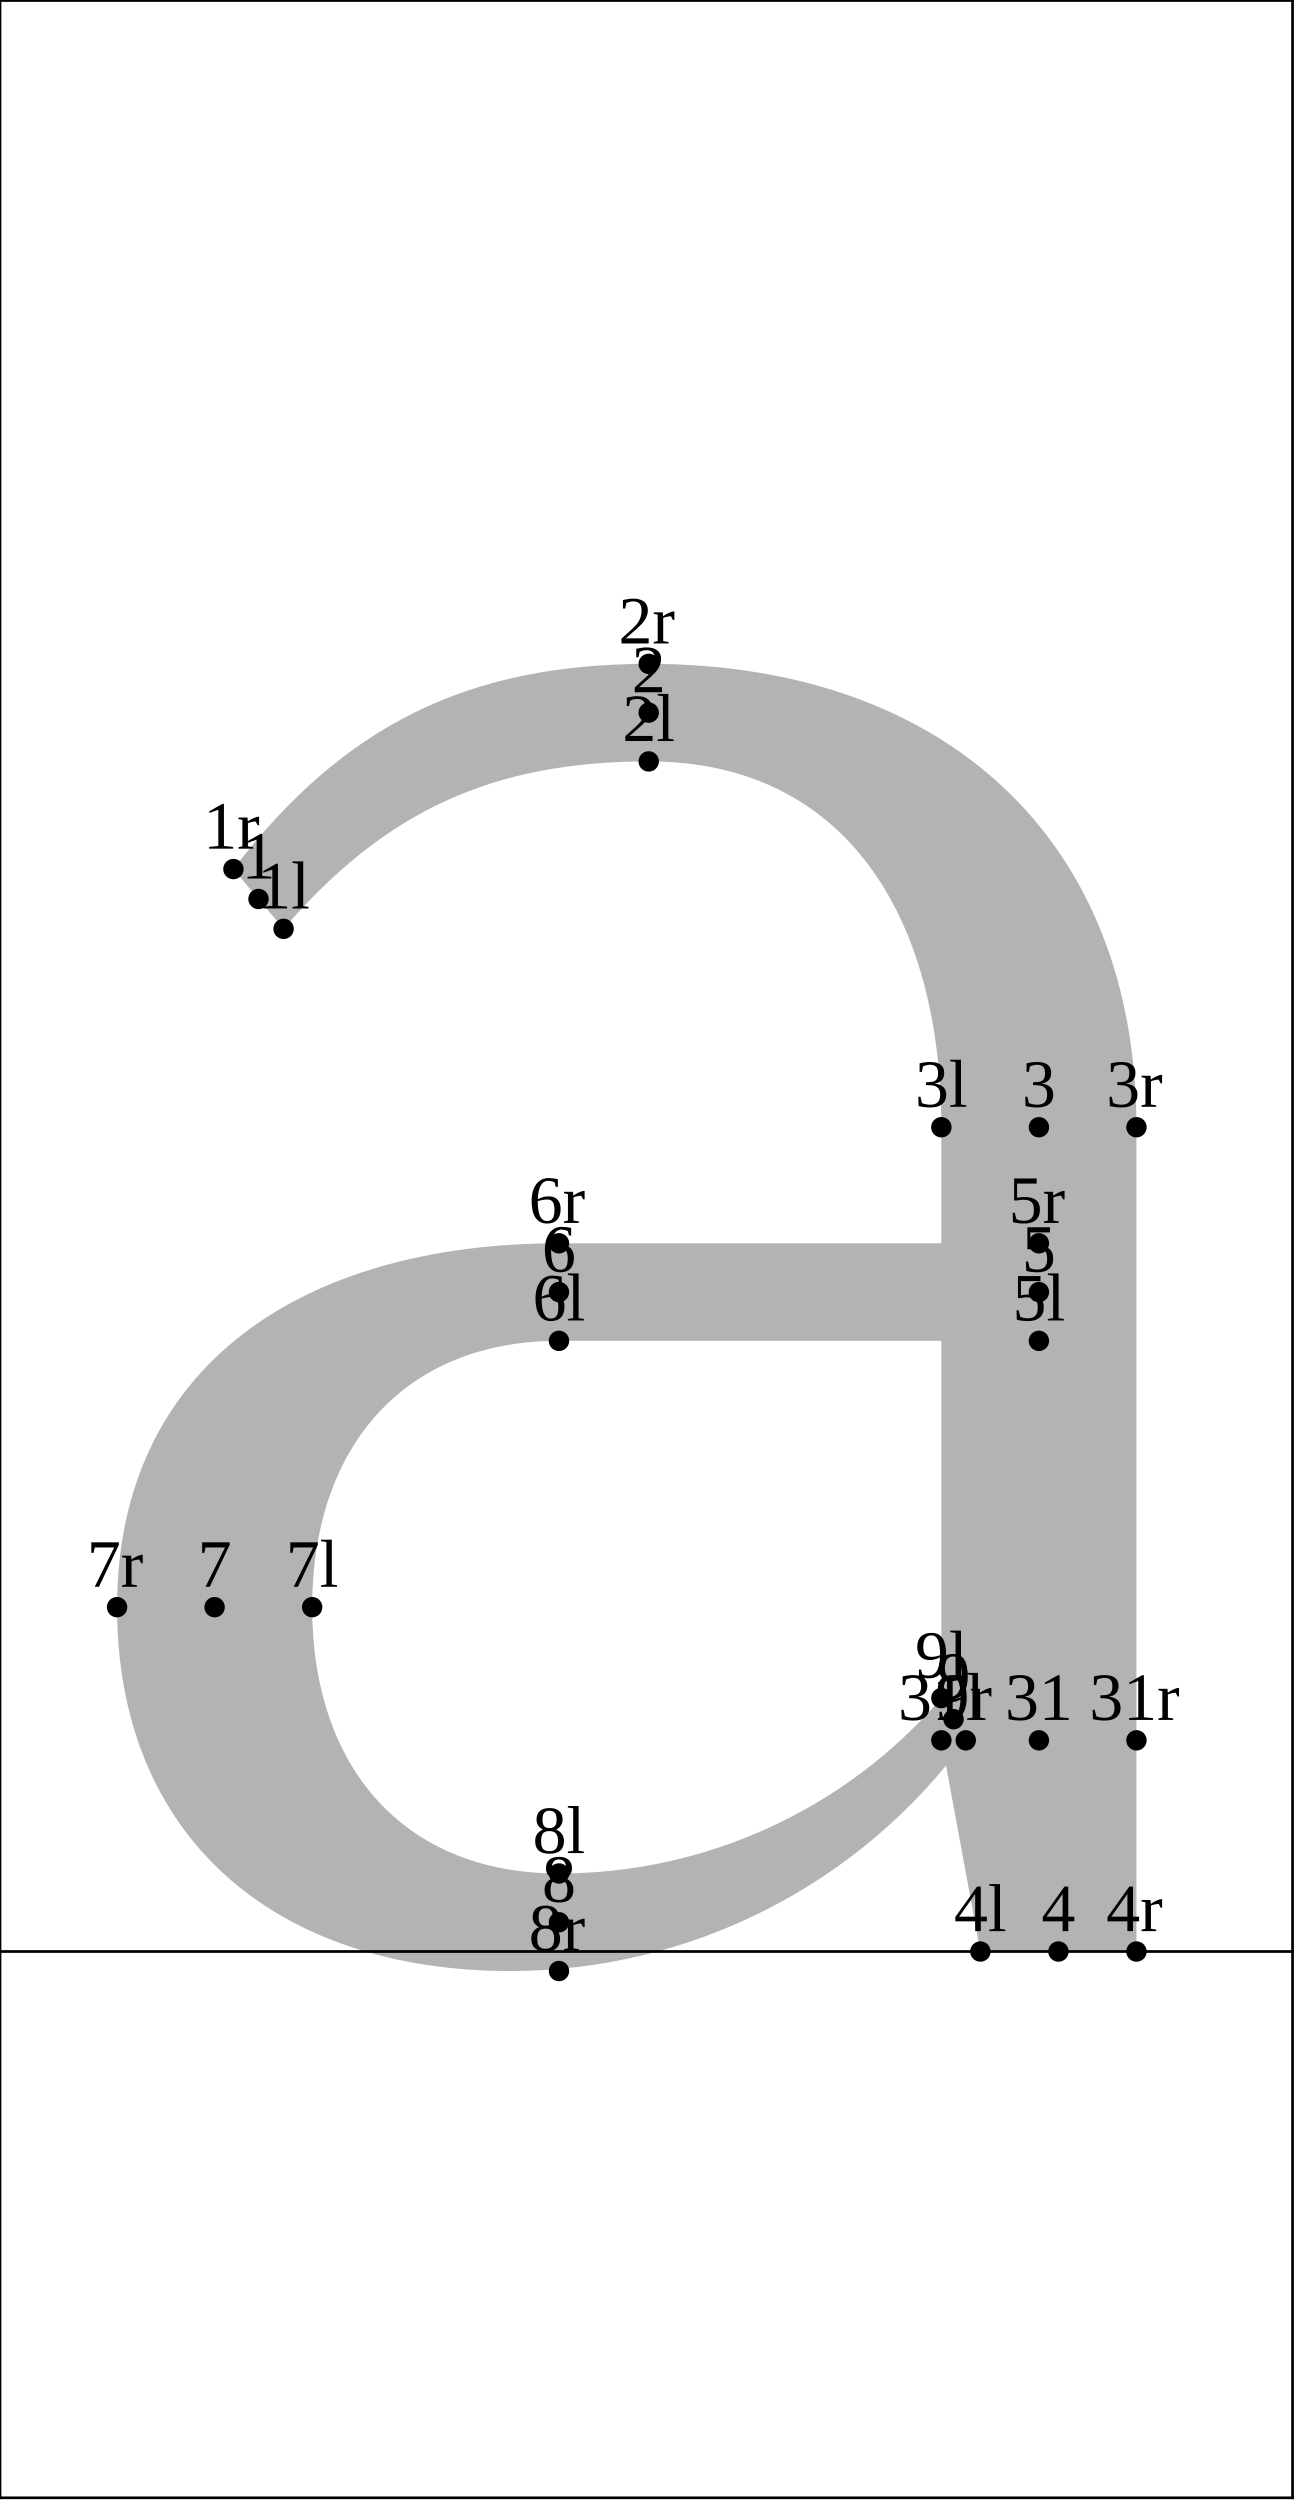
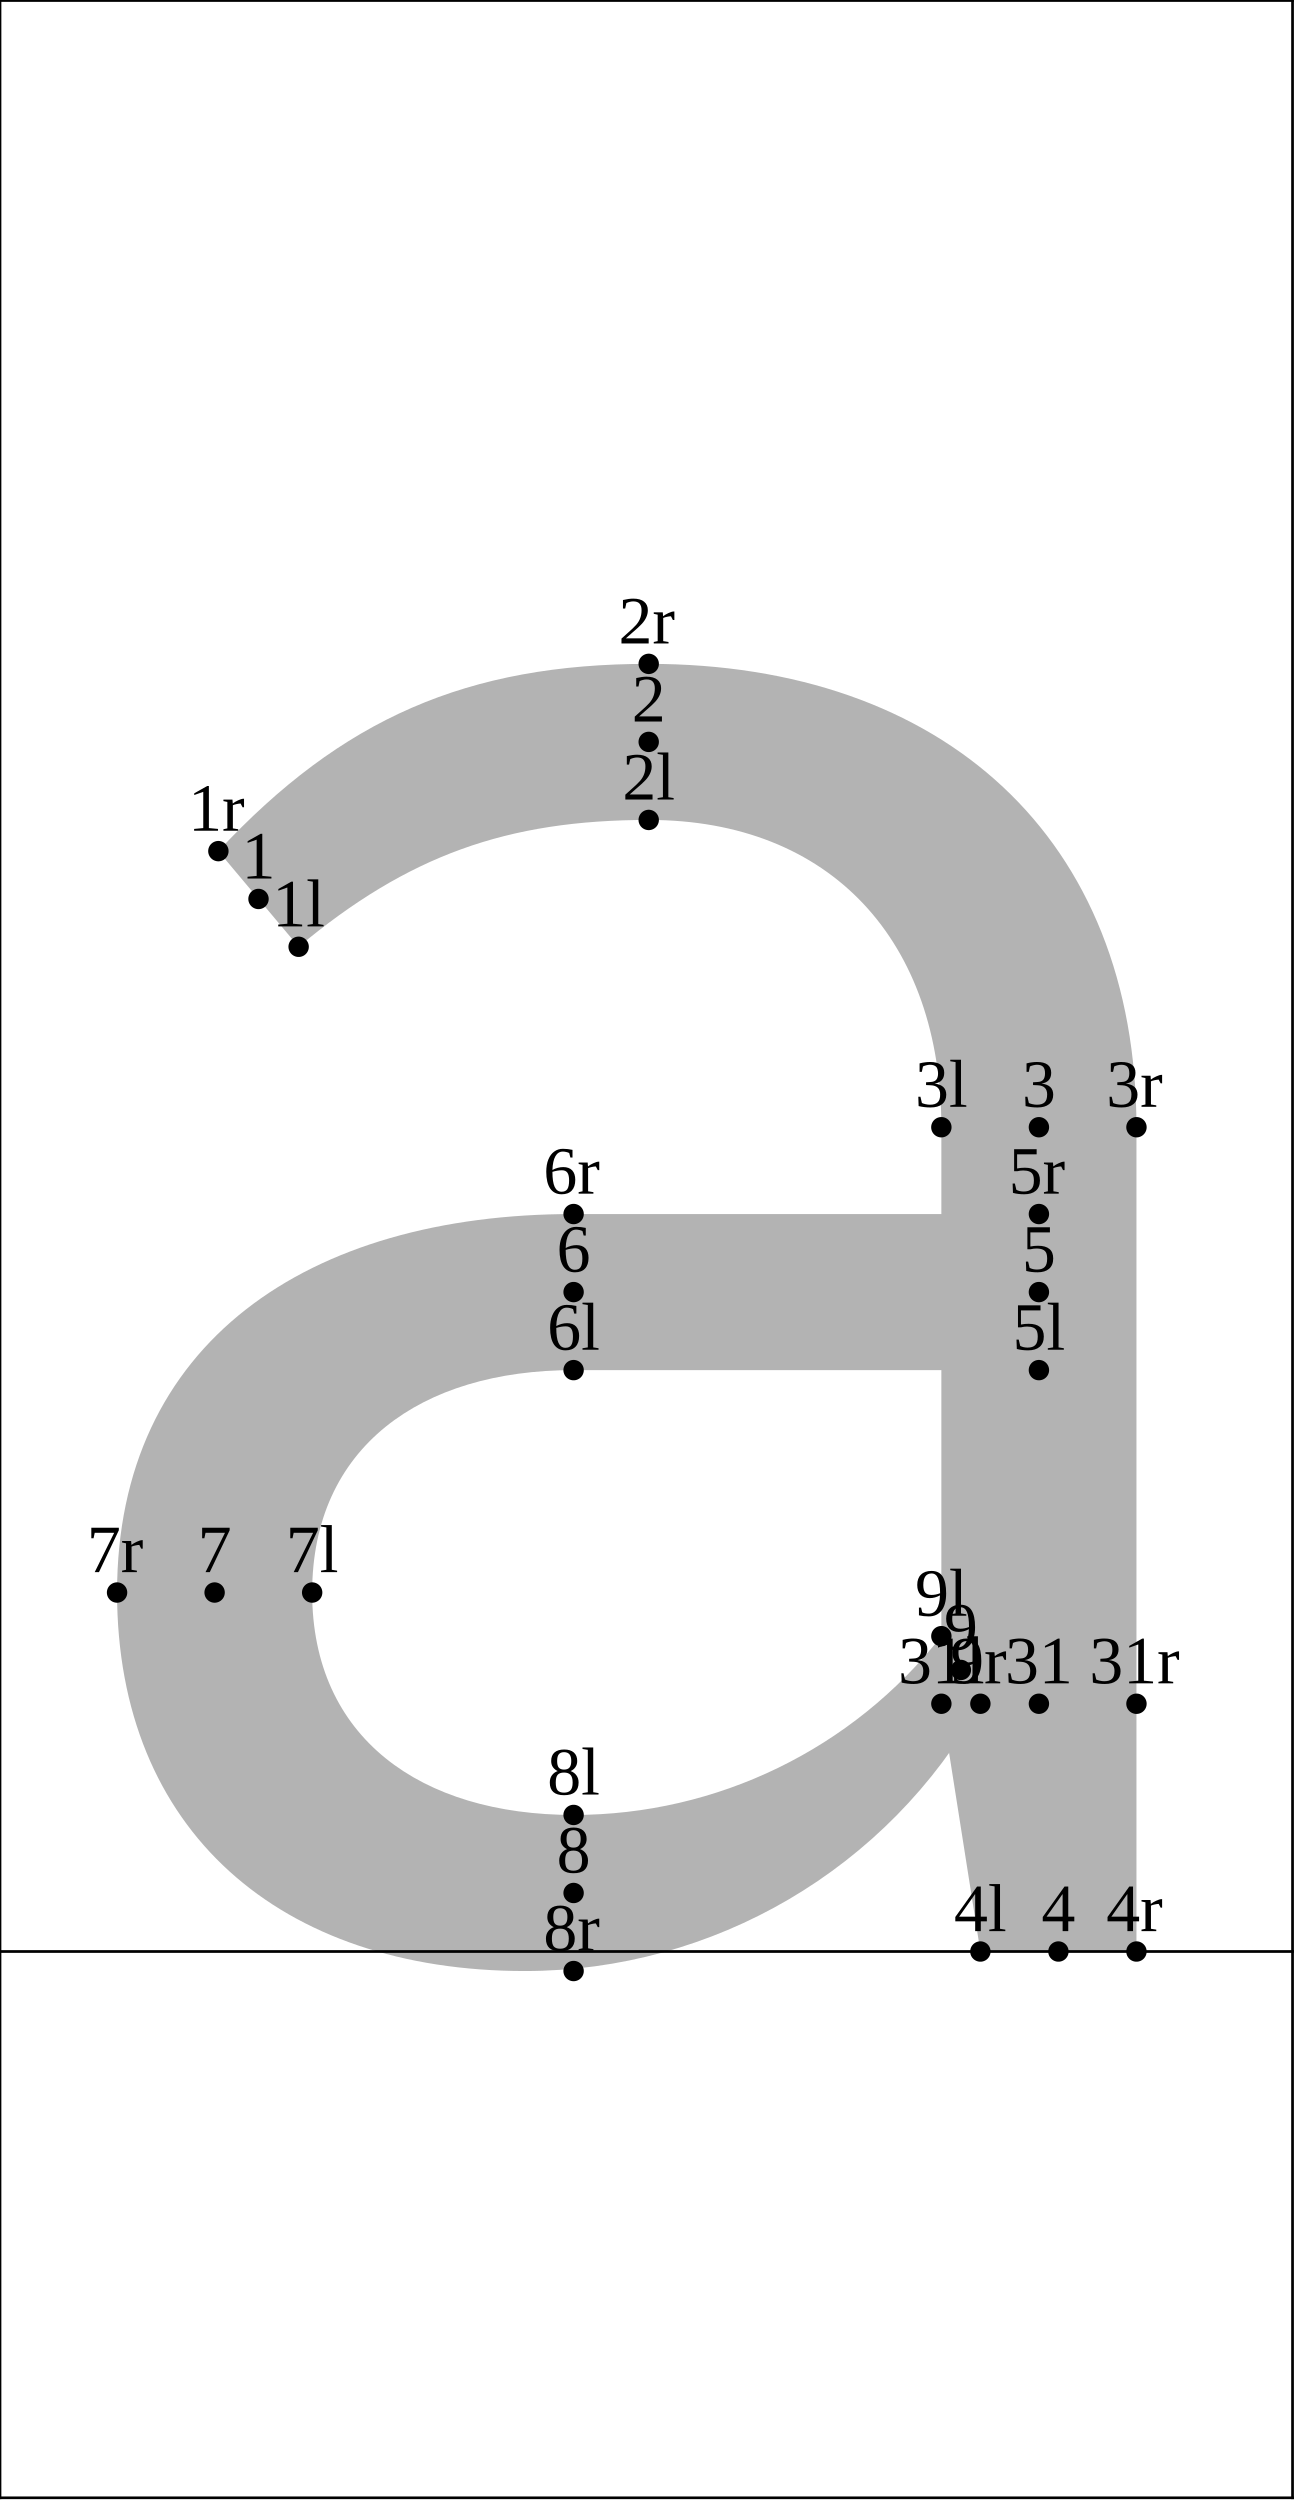
<svg xmlns="http://www.w3.org/2000/svg" version="1.1" width="190.487" height="367.662" viewBox="0 0 190.487 367.662">
-   <path d="M34.328 127.809C50.492 106.674,68.794 97.631,95.402 97.631C138.714 97.631,167.133 123.214,167.133 165.776L167.133 287L144.179 287L138.441 255.941L138.441 165.776C138.441 134.727,124.272 111.977,95.402 111.977C72.48 111.977,56.662 119.23,41.705 136.6Z" style="fill: rgb(70%,70%,70%);stroke: none;" />
-   <path d="M152.787 182.846L82.204 182.846C44.443 182.846,17.215 200.941,17.215 236.358C17.215 270.101,40.389 289.869,75.031 289.869C101.491 289.869,126.369 277.27,142.027 255.941L138.441 249.729C124.345 266.105,103.811 275.523,82.204 275.523C59.327 275.523,45.908 259.834,45.908 236.358C45.908 212.882,59.327 197.192,82.204 197.192L152.787 197.192L152.787 182.846Z" style="fill: rgb(70%,70%,70%);stroke: none;" />
-   <g transform="translate(37.83099 133.6004)" style="fill: rgb(0%,0%,0%);">
+   <path d="M32.115 125.171C50.293 105.655,68.731 97.631,95.402 97.631C138.714 97.631,167.133 123.214,167.133 165.776L167.133 287L144.179 287L138.441 250.561L138.441 165.776C138.441 138.468,122.259 120.584,95.402 120.584C74.496 120.584,59.973 125.846,43.919 139.238Z" style="fill: rgb(70%,70%,70%);stroke: none;" />
+   <path d="M152.787 178.542L84.356 178.542C45.28 178.542,17.215 197.479,17.215 234.206C17.215 269.268,41.221 289.869,77.183 289.869C104.986 289.869,130.616 274.832,144.179 250.561L138.441 240.621C125.403 257.222,105.464 266.915,84.356 266.915C61.836 266.915,45.908 255.544,45.908 234.206C45.908 212.868,61.836 201.496,84.356 201.496L152.787 201.496L152.787 178.542Z" style="fill: rgb(70%,70%,70%);stroke: none;" />
+   <g transform="translate(40.04424 136.238)" style="fill: rgb(0%,0%,0%);">
    <text font-size="9.963">1l</text>
  </g>
-   <path d="M41.705 136.6l0 0" style="stroke:rgb(0%,0%,0%); stroke-width: 3;stroke-linecap: round;stroke-linejoin: round;stroke-miterlimit: 10;fill: none;" />
-   <g transform="translate(91.52739 108.9766)" style="fill: rgb(0%,0%,0%);">
+   <path d="M43.919 139.238l0 0" style="stroke:rgb(0%,0%,0%); stroke-width: 3;stroke-linecap: round;stroke-linejoin: round;stroke-miterlimit: 10;fill: none;" />
+   <g transform="translate(91.52739 117.5845)" style="fill: rgb(0%,0%,0%);">
    <text font-size="9.963">2l</text>
  </g>
-   <path d="M95.402 111.977l0 0" style="stroke:rgb(0%,0%,0%); stroke-width: 3;stroke-linecap: round;stroke-linejoin: round;stroke-miterlimit: 10;fill: none;" />
+   <path d="M95.402 120.584l0 0" style="stroke:rgb(0%,0%,0%); stroke-width: 3;stroke-linecap: round;stroke-linejoin: round;stroke-miterlimit: 10;fill: none;" />
  <g transform="translate(134.5662 162.7761)" style="fill: rgb(0%,0%,0%);">
    <text font-size="9.963">3l</text>
  </g>
  <path d="M138.441 165.776l0 0" style="stroke:rgb(0%,0%,0%); stroke-width: 3;stroke-linecap: round;stroke-linejoin: round;stroke-miterlimit: 10;fill: none;" />
  <g transform="translate(140.3046 284)" style="fill: rgb(0%,0%,0%);">
    <text font-size="9.963">4l</text>
  </g>
  <path d="M144.179 287l0 0" style="stroke:rgb(0%,0%,0%); stroke-width: 3;stroke-linecap: round;stroke-linejoin: round;stroke-miterlimit: 10;fill: none;" />
-   <g transform="translate(148.9124 194.1921)" style="fill: rgb(0%,0%,0%);">
+   <g transform="translate(148.9124 198.4961)" style="fill: rgb(0%,0%,0%);">
    <text font-size="9.963">5l</text>
  </g>
-   <path d="M152.787 197.192l0 0" style="stroke:rgb(0%,0%,0%); stroke-width: 3;stroke-linecap: round;stroke-linejoin: round;stroke-miterlimit: 10;fill: none;" />
-   <g transform="translate(78.32935 194.1921)" style="fill: rgb(0%,0%,0%);">
+   <path d="M152.787 201.496l0 0" style="stroke:rgb(0%,0%,0%); stroke-width: 3;stroke-linecap: round;stroke-linejoin: round;stroke-miterlimit: 10;fill: none;" />
+   <g transform="translate(80.48131 198.4961)" style="fill: rgb(0%,0%,0%);">
    <text font-size="9.963">6l</text>
  </g>
-   <path d="M82.204 197.192l0 0" style="stroke:rgb(0%,0%,0%); stroke-width: 3;stroke-linecap: round;stroke-linejoin: round;stroke-miterlimit: 10;fill: none;" />
-   <g transform="translate(42.0333 233.3577)" style="fill: rgb(0%,0%,0%);">
+   <path d="M84.356 201.496l0 0" style="stroke:rgb(0%,0%,0%); stroke-width: 3;stroke-linecap: round;stroke-linejoin: round;stroke-miterlimit: 10;fill: none;" />
+   <g transform="translate(42.0333 231.2058)" style="fill: rgb(0%,0%,0%);">
    <text font-size="9.963">7l</text>
  </g>
-   <path d="M45.908 236.358l0 0" style="stroke:rgb(0%,0%,0%); stroke-width: 3;stroke-linecap: round;stroke-linejoin: round;stroke-miterlimit: 10;fill: none;" />
-   <g transform="translate(78.32935 272.5234)" style="fill: rgb(0%,0%,0%);">
+   <path d="M45.908 234.206l0 0" style="stroke:rgb(0%,0%,0%); stroke-width: 3;stroke-linecap: round;stroke-linejoin: round;stroke-miterlimit: 10;fill: none;" />
+   <g transform="translate(80.48131 263.9155)" style="fill: rgb(0%,0%,0%);">
    <text font-size="9.963">8l</text>
  </g>
-   <path d="M82.204 275.523l0 0" style="stroke:rgb(0%,0%,0%); stroke-width: 3;stroke-linecap: round;stroke-linejoin: round;stroke-miterlimit: 10;fill: none;" />
-   <g transform="translate(134.5662 246.7285)" style="fill: rgb(0%,0%,0%);">
+   <path d="M84.356 266.915l0 0" style="stroke:rgb(0%,0%,0%); stroke-width: 3;stroke-linecap: round;stroke-linejoin: round;stroke-miterlimit: 10;fill: none;" />
+   <g transform="translate(134.5662 237.6213)" style="fill: rgb(0%,0%,0%);">
    <text font-size="9.963">9l</text>
  </g>
-   <path d="M138.441 249.729l0 0" style="stroke:rgb(0%,0%,0%); stroke-width: 3;stroke-linecap: round;stroke-linejoin: round;stroke-miterlimit: 10;fill: none;" />
-   <g transform="translate(132.0755 252.9406)" style="fill: rgb(0%,0%,0%);">
+   <path d="M138.441 240.621l0 0" style="stroke:rgb(0%,0%,0%); stroke-width: 3;stroke-linecap: round;stroke-linejoin: round;stroke-miterlimit: 10;fill: none;" />
+   <g transform="translate(132.0755 247.5606)" style="fill: rgb(0%,0%,0%);">
    <text font-size="9.963">31l</text>
  </g>
-   <path d="M138.441 255.941l0 0" style="stroke:rgb(0%,0%,0%); stroke-width: 3;stroke-linecap: round;stroke-linejoin: round;stroke-miterlimit: 10;fill: none;" />
+   <path d="M138.441 250.561l0 0" style="stroke:rgb(0%,0%,0%); stroke-width: 3;stroke-linecap: round;stroke-linejoin: round;stroke-miterlimit: 10;fill: none;" />
  <g transform="translate(35.52611 129.2046)" style="fill: rgb(0%,0%,0%);">
    <text font-size="9.963">1</text>
  </g>
  <path d="M38.017 132.205l0 0" style="stroke:rgb(0%,0%,0%); stroke-width: 3;stroke-linecap: round;stroke-linejoin: round;stroke-miterlimit: 10;fill: none;" />
-   <g transform="translate(92.91109 101.8036)" style="fill: rgb(0%,0%,0%);">
+   <g transform="translate(92.91109 106.1076)" style="fill: rgb(0%,0%,0%);">
    <text font-size="9.963">2</text>
  </g>
-   <path d="M95.402 104.804l0 0" style="stroke:rgb(0%,0%,0%); stroke-width: 3;stroke-linecap: round;stroke-linejoin: round;stroke-miterlimit: 10;fill: none;" />
+   <path d="M95.402 109.108l0 0" style="stroke:rgb(0%,0%,0%); stroke-width: 3;stroke-linecap: round;stroke-linejoin: round;stroke-miterlimit: 10;fill: none;" />
  <g transform="translate(150.2961 162.7761)" style="fill: rgb(0%,0%,0%);">
    <text font-size="9.963">3</text>
  </g>
  <path d="M152.787 165.776l0 0" style="stroke:rgb(0%,0%,0%); stroke-width: 3;stroke-linecap: round;stroke-linejoin: round;stroke-miterlimit: 10;fill: none;" />
  <g transform="translate(153.1653 284)" style="fill: rgb(0%,0%,0%);">
    <text font-size="9.963">4</text>
  </g>
  <path d="M155.656 287l0 0" style="stroke:rgb(0%,0%,0%); stroke-width: 3;stroke-linecap: round;stroke-linejoin: round;stroke-miterlimit: 10;fill: none;" />
  <g transform="translate(150.2961 187.0192)" style="fill: rgb(0%,0%,0%);">
    <text font-size="9.963">5</text>
  </g>
  <path d="M152.787 190.019l0 0" style="stroke:rgb(0%,0%,0%); stroke-width: 3;stroke-linecap: round;stroke-linejoin: round;stroke-miterlimit: 10;fill: none;" />
-   <g transform="translate(79.71304 187.0192)" style="fill: rgb(0%,0%,0%);">
+   <g transform="translate(81.86502 187.0192)" style="fill: rgb(0%,0%,0%);">
    <text font-size="9.963">6</text>
  </g>
-   <path d="M82.204 190.019l0 0" style="stroke:rgb(0%,0%,0%); stroke-width: 3;stroke-linecap: round;stroke-linejoin: round;stroke-miterlimit: 10;fill: none;" />
-   <g transform="translate(29.07079 233.3577)" style="fill: rgb(0%,0%,0%);">
+   <path d="M84.356 190.019l0 0" style="stroke:rgb(0%,0%,0%); stroke-width: 3;stroke-linecap: round;stroke-linejoin: round;stroke-miterlimit: 10;fill: none;" />
+   <g transform="translate(29.07079 231.2058)" style="fill: rgb(0%,0%,0%);">
    <text font-size="9.963">7</text>
  </g>
-   <path d="M31.561 236.358l0 0" style="stroke:rgb(0%,0%,0%); stroke-width: 3;stroke-linecap: round;stroke-linejoin: round;stroke-miterlimit: 10;fill: none;" />
-   <g transform="translate(79.71304 279.6963)" style="fill: rgb(0%,0%,0%);">
+   <path d="M31.561 234.206l0 0" style="stroke:rgb(0%,0%,0%); stroke-width: 3;stroke-linecap: round;stroke-linejoin: round;stroke-miterlimit: 10;fill: none;" />
+   <g transform="translate(81.86502 275.3924)" style="fill: rgb(0%,0%,0%);">
    <text font-size="9.963">8</text>
  </g>
-   <path d="M82.204 282.696l0 0" style="stroke:rgb(0%,0%,0%); stroke-width: 3;stroke-linecap: round;stroke-linejoin: round;stroke-miterlimit: 10;fill: none;" />
-   <g transform="translate(137.7431 249.8345)" style="fill: rgb(0%,0%,0%);">
+   <path d="M84.356 278.392l0 0" style="stroke:rgb(0%,0%,0%); stroke-width: 3;stroke-linecap: round;stroke-linejoin: round;stroke-miterlimit: 10;fill: none;" />
+   <g transform="translate(138.8191 242.5909)" style="fill: rgb(0%,0%,0%);">
    <text font-size="9.963">9</text>
  </g>
-   <path d="M140.234 252.835l0 0" style="stroke:rgb(0%,0%,0%); stroke-width: 3;stroke-linecap: round;stroke-linejoin: round;stroke-miterlimit: 10;fill: none;" />
-   <g transform="translate(147.8054 252.9406)" style="fill: rgb(0%,0%,0%);">
+   <path d="M141.31 245.591l0 0" style="stroke:rgb(0%,0%,0%); stroke-width: 3;stroke-linecap: round;stroke-linejoin: round;stroke-miterlimit: 10;fill: none;" />
+   <g transform="translate(147.8054 247.5606)" style="fill: rgb(0%,0%,0%);">
    <text font-size="9.963">31</text>
  </g>
-   <path d="M152.787 255.941l0 0" style="stroke:rgb(0%,0%,0%); stroke-width: 3;stroke-linecap: round;stroke-linejoin: round;stroke-miterlimit: 10;fill: none;" />
-   <g transform="translate(29.88648 124.8088)" style="fill: rgb(0%,0%,0%);">
+   <path d="M152.787 250.561l0 0" style="stroke:rgb(0%,0%,0%); stroke-width: 3;stroke-linecap: round;stroke-linejoin: round;stroke-miterlimit: 10;fill: none;" />
+   <g transform="translate(27.67323 122.1712)" style="fill: rgb(0%,0%,0%);">
    <text font-size="9.963">1r</text>
  </g>
-   <path d="M34.328 127.809l0 0" style="stroke:rgb(0%,0%,0%); stroke-width: 3;stroke-linecap: round;stroke-linejoin: round;stroke-miterlimit: 10;fill: none;" />
+   <path d="M32.115 125.171l0 0" style="stroke:rgb(0%,0%,0%); stroke-width: 3;stroke-linecap: round;stroke-linejoin: round;stroke-miterlimit: 10;fill: none;" />
  <g transform="translate(90.96007 94.63063)" style="fill: rgb(0%,0%,0%);">
    <text font-size="9.963">2r</text>
  </g>
  <path d="M95.402 97.631l0 0" style="stroke:rgb(0%,0%,0%); stroke-width: 3;stroke-linecap: round;stroke-linejoin: round;stroke-miterlimit: 10;fill: none;" />
  <g transform="translate(162.6913 162.7761)" style="fill: rgb(0%,0%,0%);">
    <text font-size="9.963">3r</text>
  </g>
  <path d="M167.133 165.776l0 0" style="stroke:rgb(0%,0%,0%); stroke-width: 3;stroke-linecap: round;stroke-linejoin: round;stroke-miterlimit: 10;fill: none;" />
  <g transform="translate(162.6913 284)" style="fill: rgb(0%,0%,0%);">
    <text font-size="9.963">4r</text>
  </g>
  <path d="M167.133 287l0 0" style="stroke:rgb(0%,0%,0%); stroke-width: 3;stroke-linecap: round;stroke-linejoin: round;stroke-miterlimit: 10;fill: none;" />
-   <g transform="translate(148.3451 179.8462)" style="fill: rgb(0%,0%,0%);">
+   <g transform="translate(148.3451 175.5422)" style="fill: rgb(0%,0%,0%);">
    <text font-size="9.963">5r</text>
  </g>
-   <path d="M152.787 182.846l0 0" style="stroke:rgb(0%,0%,0%); stroke-width: 3;stroke-linecap: round;stroke-linejoin: round;stroke-miterlimit: 10;fill: none;" />
-   <g transform="translate(77.76202 179.8462)" style="fill: rgb(0%,0%,0%);">
+   <path d="M152.787 178.542l0 0" style="stroke:rgb(0%,0%,0%); stroke-width: 3;stroke-linecap: round;stroke-linejoin: round;stroke-miterlimit: 10;fill: none;" />
+   <g transform="translate(79.91399 175.5422)" style="fill: rgb(0%,0%,0%);">
    <text font-size="9.963">6r</text>
  </g>
-   <path d="M82.204 182.846l0 0" style="stroke:rgb(0%,0%,0%); stroke-width: 3;stroke-linecap: round;stroke-linejoin: round;stroke-miterlimit: 10;fill: none;" />
-   <g transform="translate(12.77353 233.3577)" style="fill: rgb(0%,0%,0%);">
+   <path d="M84.356 178.542l0 0" style="stroke:rgb(0%,0%,0%); stroke-width: 3;stroke-linecap: round;stroke-linejoin: round;stroke-miterlimit: 10;fill: none;" />
+   <g transform="translate(12.77353 231.2058)" style="fill: rgb(0%,0%,0%);">
    <text font-size="9.963">7r</text>
  </g>
-   <path d="M17.215 236.358l0 0" style="stroke:rgb(0%,0%,0%); stroke-width: 3;stroke-linecap: round;stroke-linejoin: round;stroke-miterlimit: 10;fill: none;" />
-   <g transform="translate(77.76202 286.8693)" style="fill: rgb(0%,0%,0%);">
+   <path d="M17.215 234.206l0 0" style="stroke:rgb(0%,0%,0%); stroke-width: 3;stroke-linecap: round;stroke-linejoin: round;stroke-miterlimit: 10;fill: none;" />
+   <g transform="translate(79.91399 286.8693)" style="fill: rgb(0%,0%,0%);">
    <text font-size="9.963">8r</text>
  </g>
-   <path d="M82.204 289.869l0 0" style="stroke:rgb(0%,0%,0%); stroke-width: 3;stroke-linecap: round;stroke-linejoin: round;stroke-miterlimit: 10;fill: none;" />
-   <g transform="translate(137.5853 252.9406)" style="fill: rgb(0%,0%,0%);">
+   <path d="M84.356 289.869l0 0" style="stroke:rgb(0%,0%,0%); stroke-width: 3;stroke-linecap: round;stroke-linejoin: round;stroke-miterlimit: 10;fill: none;" />
+   <g transform="translate(139.7373 247.5606)" style="fill: rgb(0%,0%,0%);">
    <text font-size="9.963">9r</text>
  </g>
-   <path d="M142.027 255.941l0 0" style="stroke:rgb(0%,0%,0%); stroke-width: 3;stroke-linecap: round;stroke-linejoin: round;stroke-miterlimit: 10;fill: none;" />
-   <g transform="translate(160.2006 252.9406)" style="fill: rgb(0%,0%,0%);">
+   <path d="M144.179 250.561l0 0" style="stroke:rgb(0%,0%,0%); stroke-width: 3;stroke-linecap: round;stroke-linejoin: round;stroke-miterlimit: 10;fill: none;" />
+   <g transform="translate(160.2006 247.5606)" style="fill: rgb(0%,0%,0%);">
    <text font-size="9.963">31r</text>
  </g>
-   <path d="M167.133 255.941l0 0" style="stroke:rgb(0%,0%,0%); stroke-width: 3;stroke-linecap: round;stroke-linejoin: round;stroke-miterlimit: 10;fill: none;" />
+   <path d="M167.133 250.561l0 0" style="stroke:rgb(0%,0%,0%); stroke-width: 3;stroke-linecap: round;stroke-linejoin: round;stroke-miterlimit: 10;fill: none;" />
  <path d="M0 287L190.087 287" style="stroke:rgb(0%,0%,0%); stroke-width: 0.4;stroke-linecap: square;stroke-linejoin: round;stroke-miterlimit: 10;fill: none;" />
  <path d="M0 0.077L190.087 0.077" style="stroke:rgb(0%,0%,0%); stroke-width: 0.4;stroke-linecap: square;stroke-linejoin: round;stroke-miterlimit: 10;fill: none;" />
  <path d="M0 367.339L190.087 367.339" style="stroke:rgb(0%,0%,0%); stroke-width: 0.4;stroke-linecap: square;stroke-linejoin: round;stroke-miterlimit: 10;fill: none;" />
  <path d="M0 367.339L0 0.077" style="stroke:rgb(0%,0%,0%); stroke-width: 0.4;stroke-linecap: square;stroke-linejoin: round;stroke-miterlimit: 10;fill: none;" />
  <path d="M190.087 367.339L190.087 0.077" style="stroke:rgb(0%,0%,0%); stroke-width: 0.4;stroke-linecap: square;stroke-linejoin: round;stroke-miterlimit: 10;fill: none;" />
</svg>
